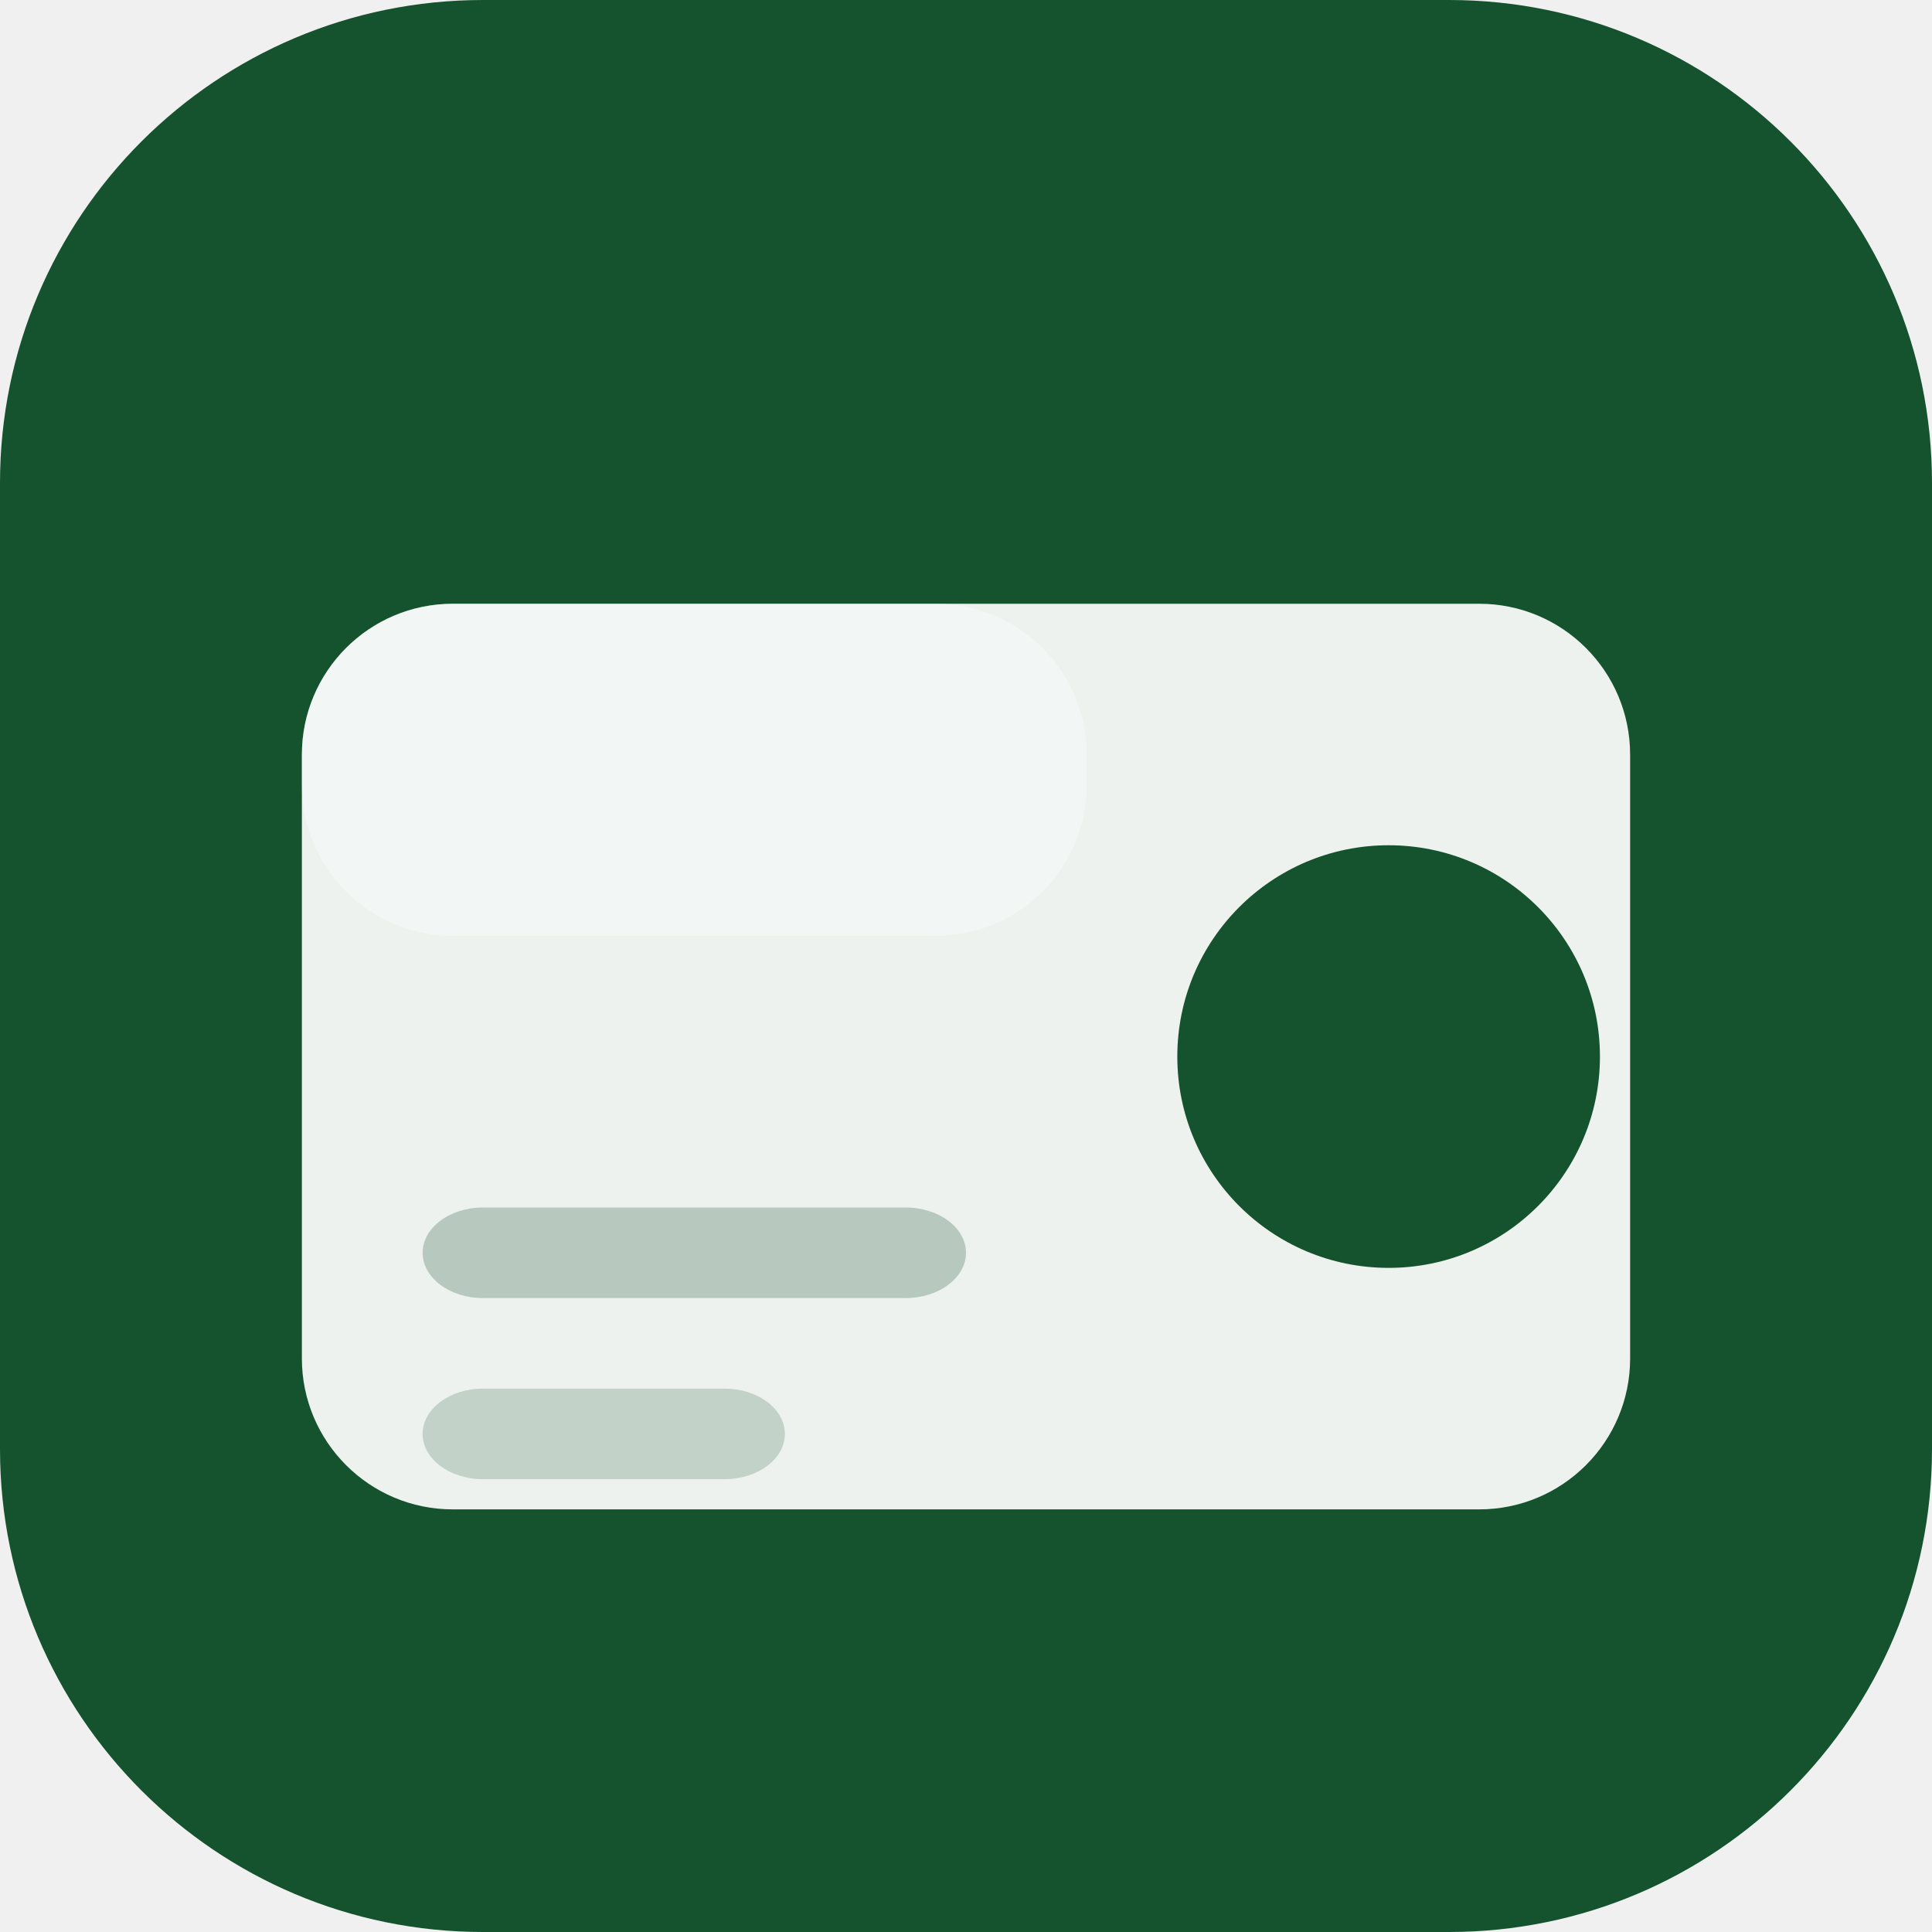
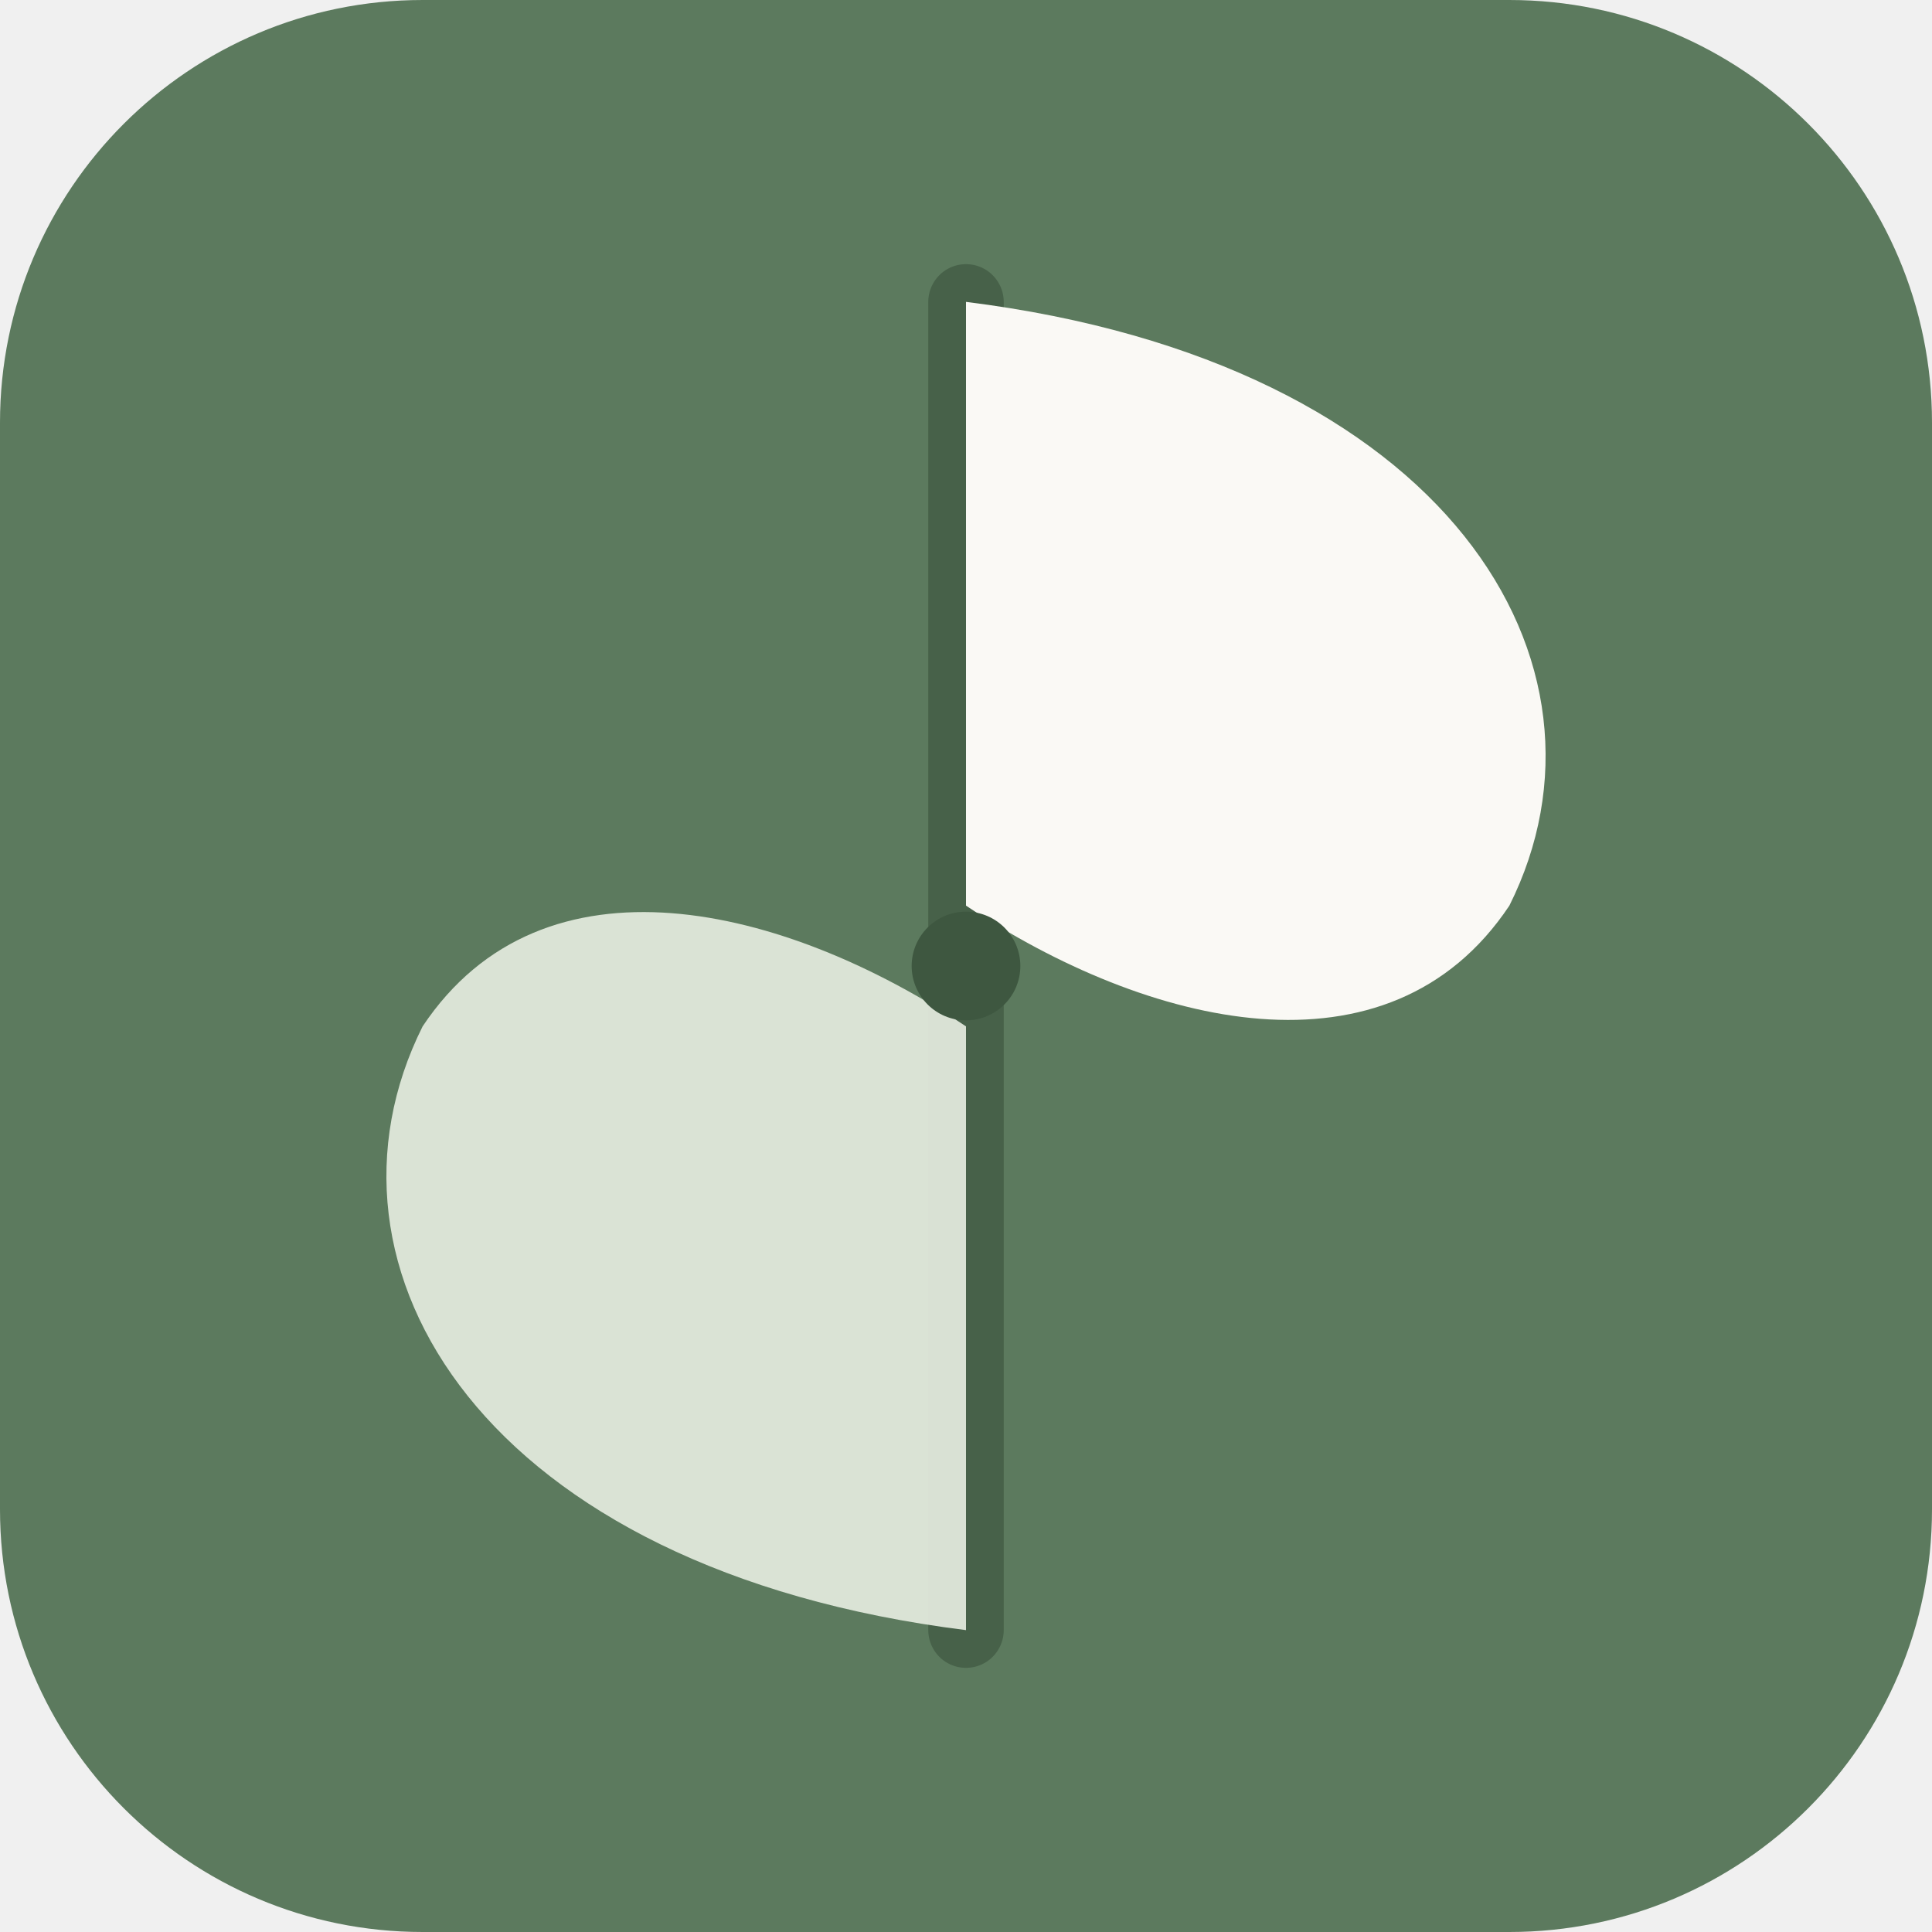
- <svg xmlns="http://www.w3.org/2000/svg" width="192" height="192" viewBox="0 0 192 192" fill="none">
-   <rect width="192" height="192" rx="48" fill="#14532d" />
-   <rect x="30" y="60" width="132" height="90" rx="15" fill="white" fill-opacity="0.92" />
-   <rect x="30" y="60" width="78" height="33" rx="15" fill="white" fill-opacity="0.3" />
-   <circle cx="138" cy="105" r="21" fill="#14532d" />
-   <rect x="42" y="120" width="54" height="9" rx="6" fill="#14532d" fill-opacity="0.25" />
-   <rect x="42" y="138" width="36" height="9" rx="6" fill="#14532d" fill-opacity="0.2" />
+ <svg xmlns="http://www.w3.org/2000/svg" width="192" height="192" viewBox="0 0 64 64">
+   <rect width="64" height="64" rx="14" fill="#5C7A5E" />
+   <line x1="32" y1="10" x2="32" y2="54" stroke="#3E5740" stroke-width="2.5" stroke-linecap="round" opacity="0.7" />
+   <path d="M32 10 C 48 12, 54 22, 50 30 C 46 36, 38 34, 32 30" fill="#FAF9F5" />
+   <path d="M32 54 C 16 52, 10 42, 14 34 C 18 28, 26 30, 32 34" fill="#E5EBE0" fill-opacity="0.92" />
+   <circle cx="32" cy="32" r="1.8" fill="#3E5740" />
</svg>
